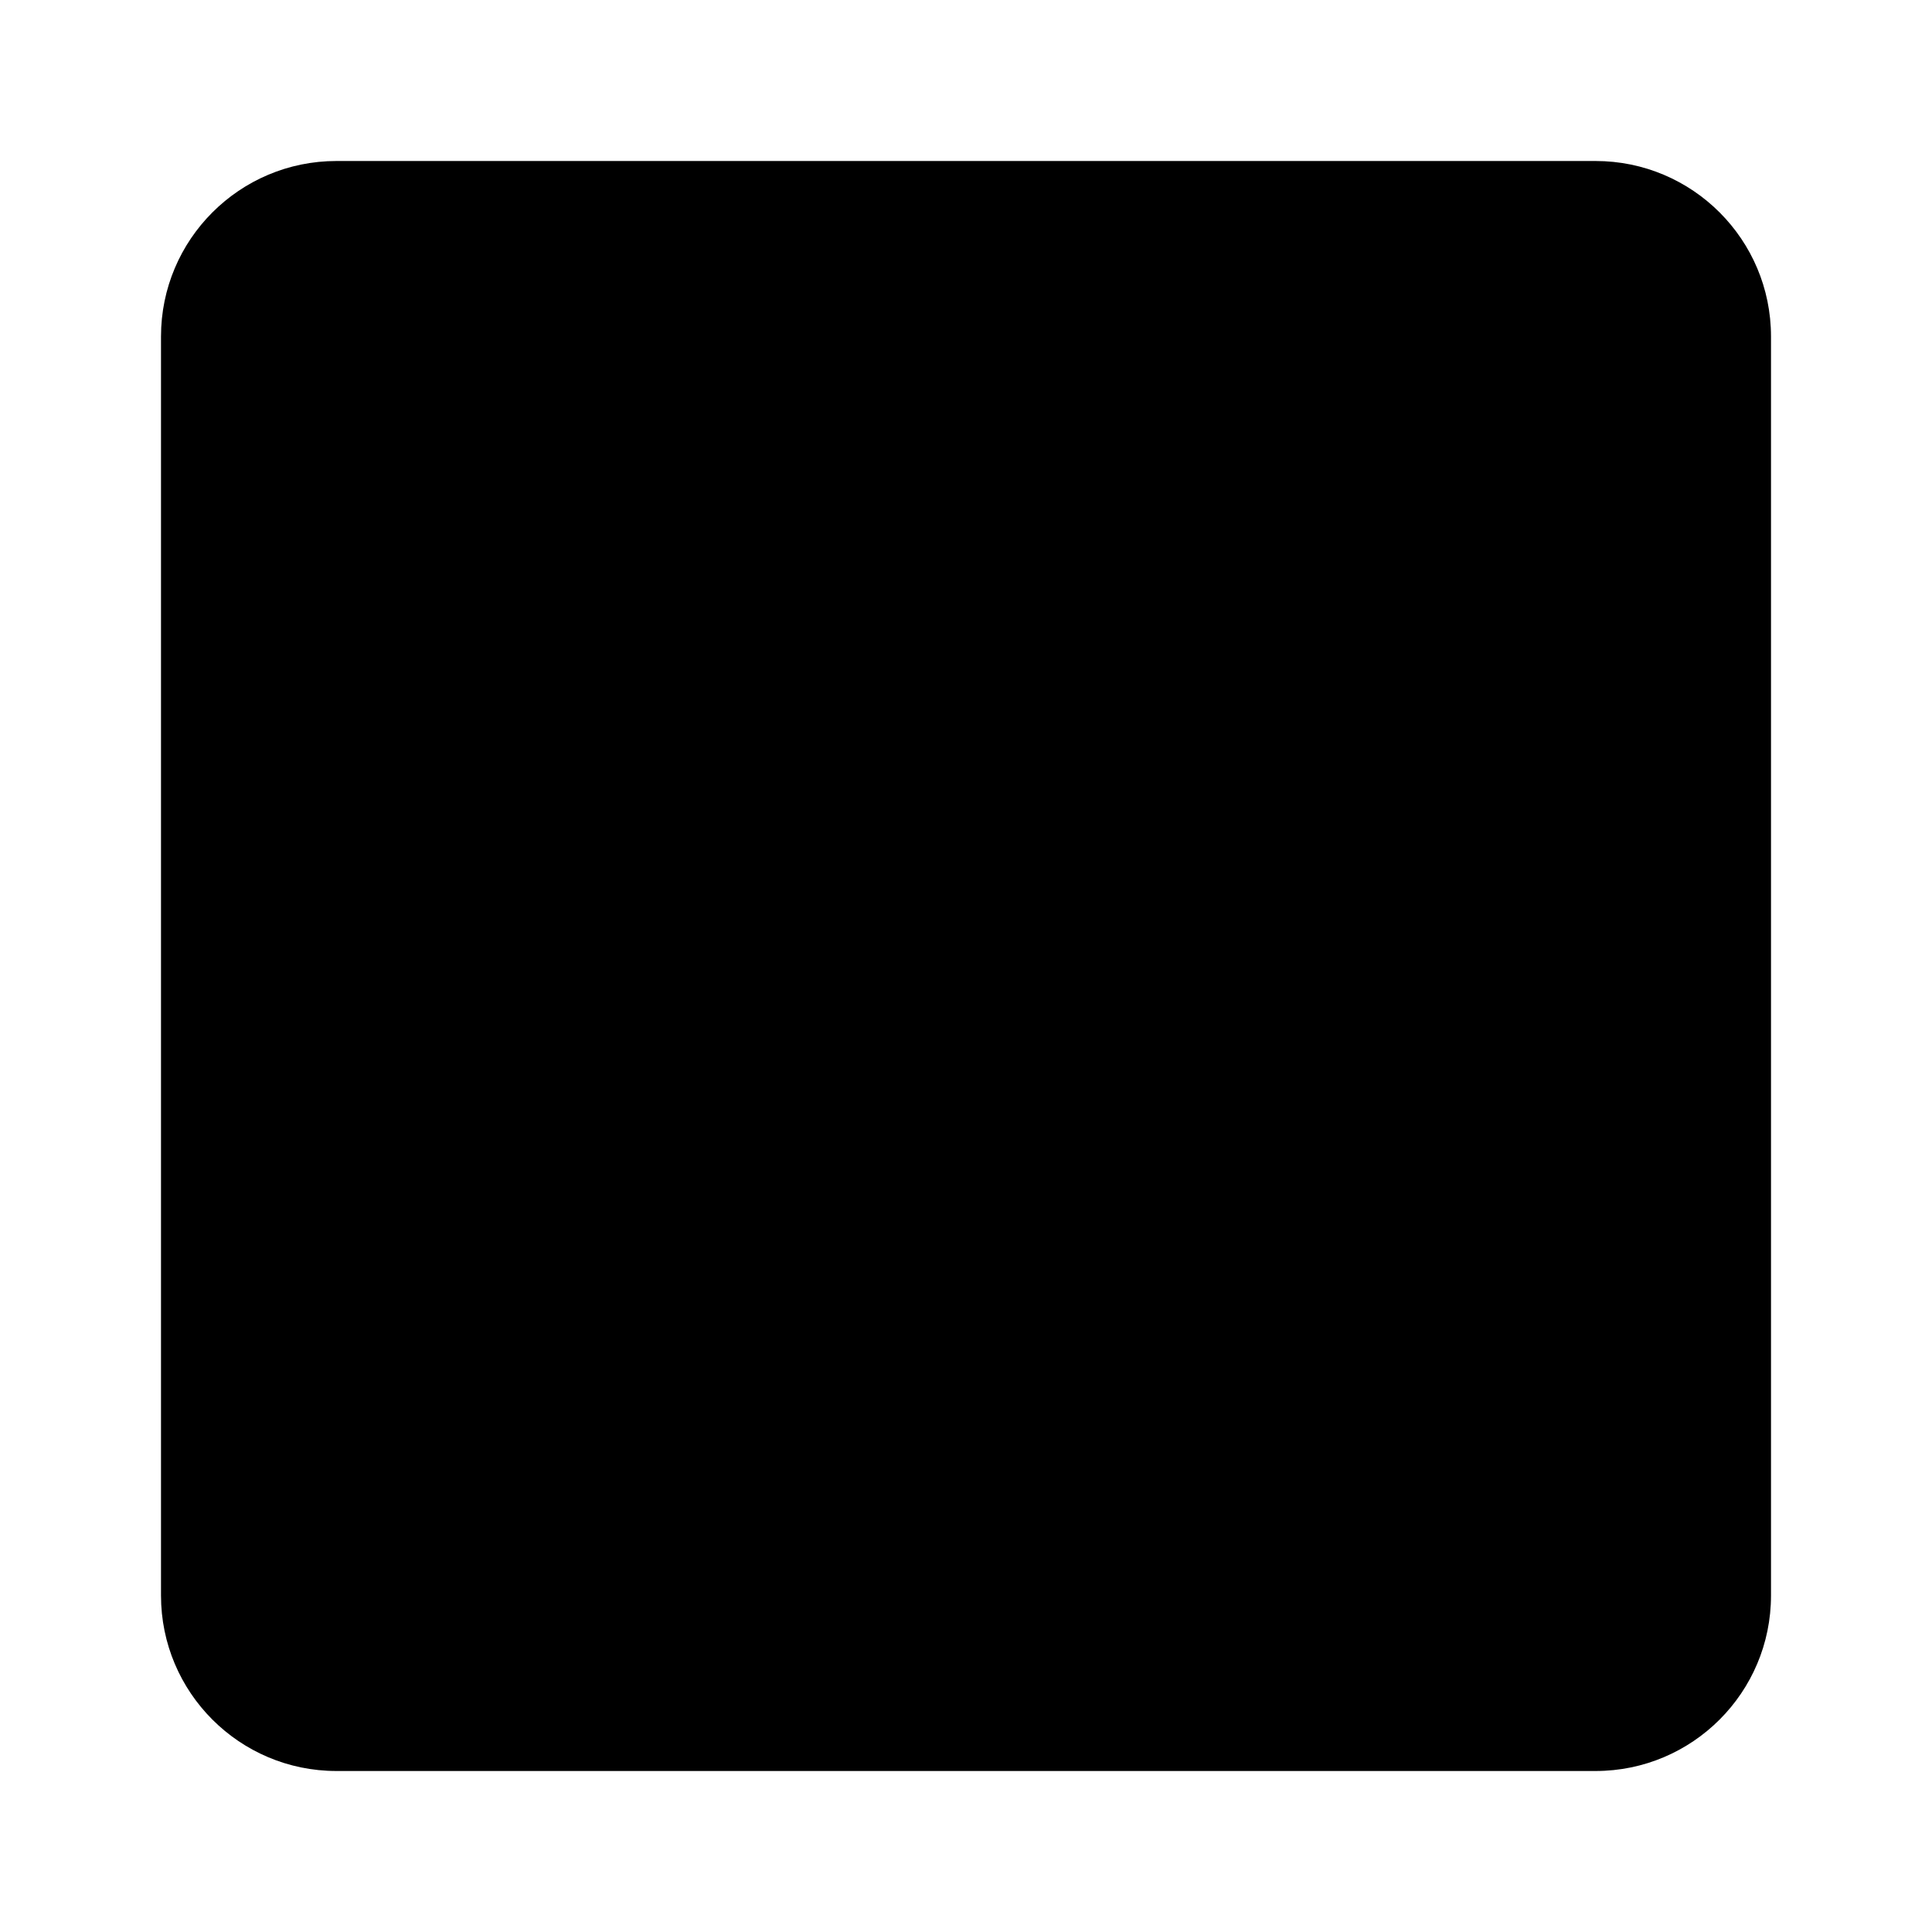
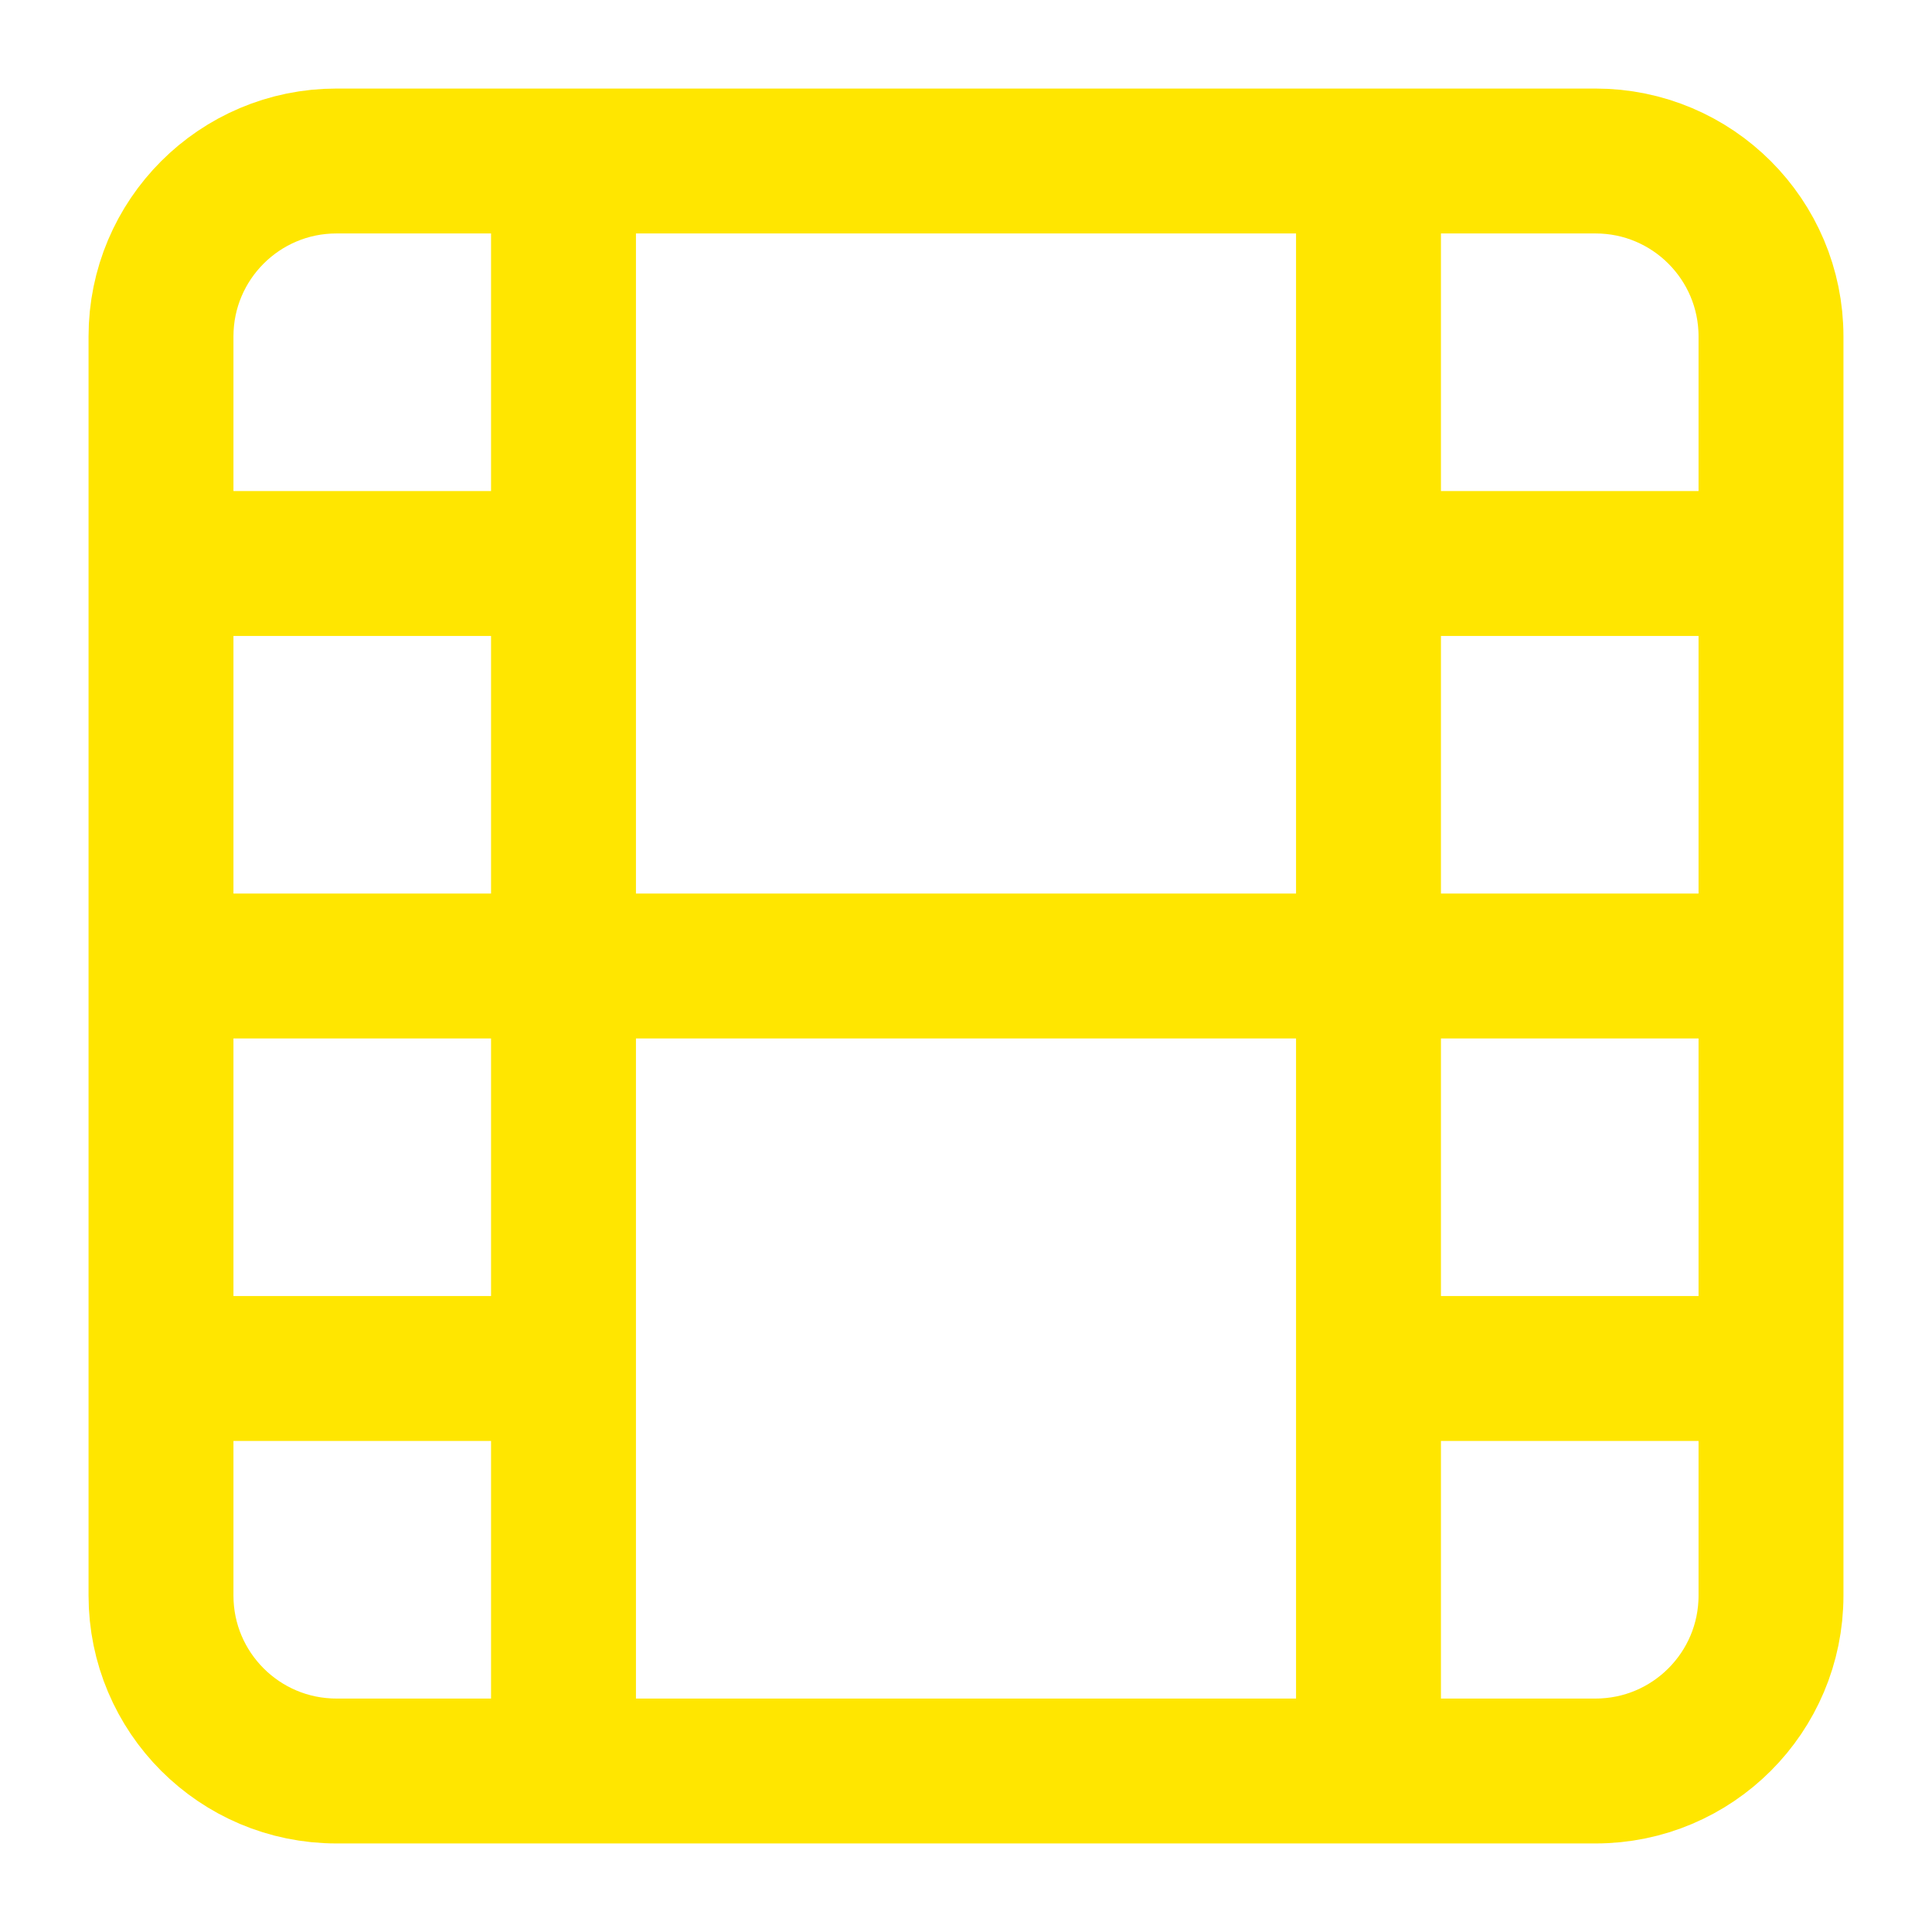
- <svg class="w-6 h-6 stroke-current stroke-[1.8] fill-none" viewBox="0 0 24 24">
+ <svg xmlns="http://www.w3.org/2000/svg" width="24" height="24" stroke="#FFE600" stroke-width="1.8" fill="none" viewBox="0 0 24 24">
  <rect height="20" rx="2.18" ry="2.18" width="20" x="2" y="2" />
  <line x1="7" x2="7" y1="2" y2="22" />
  <line x1="17" x2="17" y1="2" y2="22" />
  <line x1="2" x2="22" y1="12" y2="12" />
  <line x1="2" x2="7" y1="7" y2="7" />
  <line x1="2" x2="7" y1="17" y2="17" />
  <line x1="17" x2="22" y1="17" y2="17" />
  <line x1="17" x2="22" y1="7" y2="7" />
</svg>
